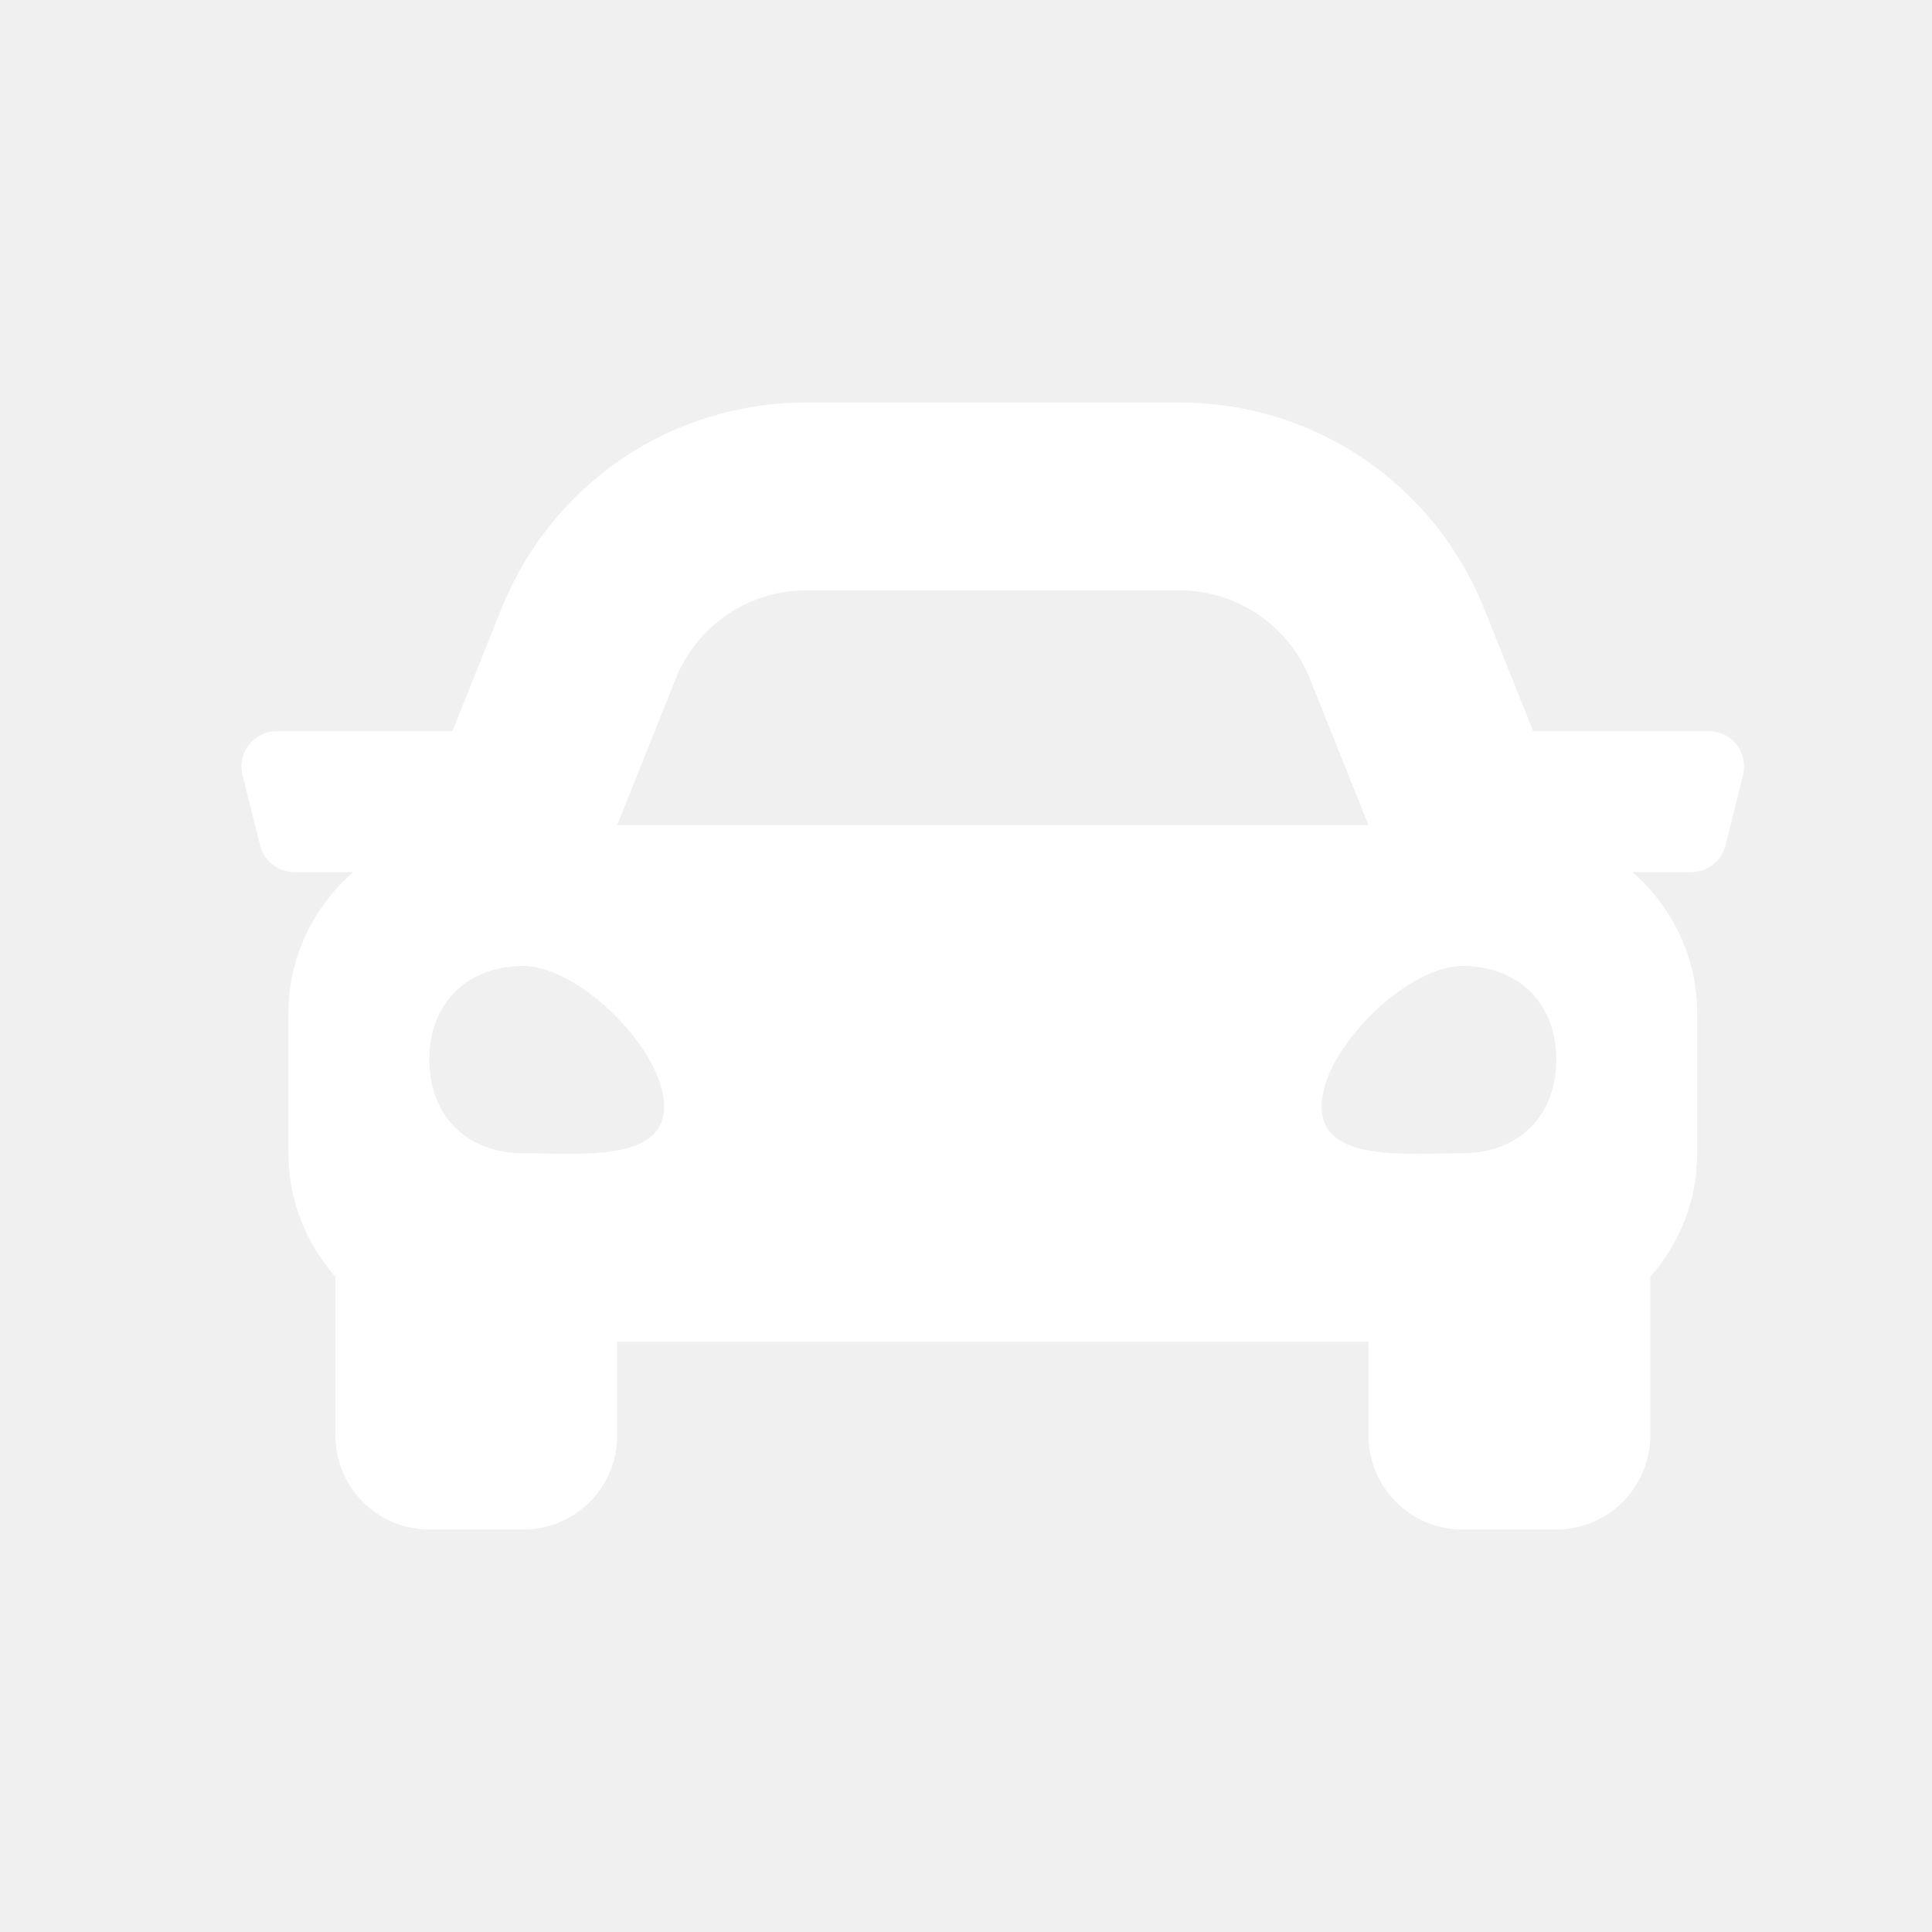
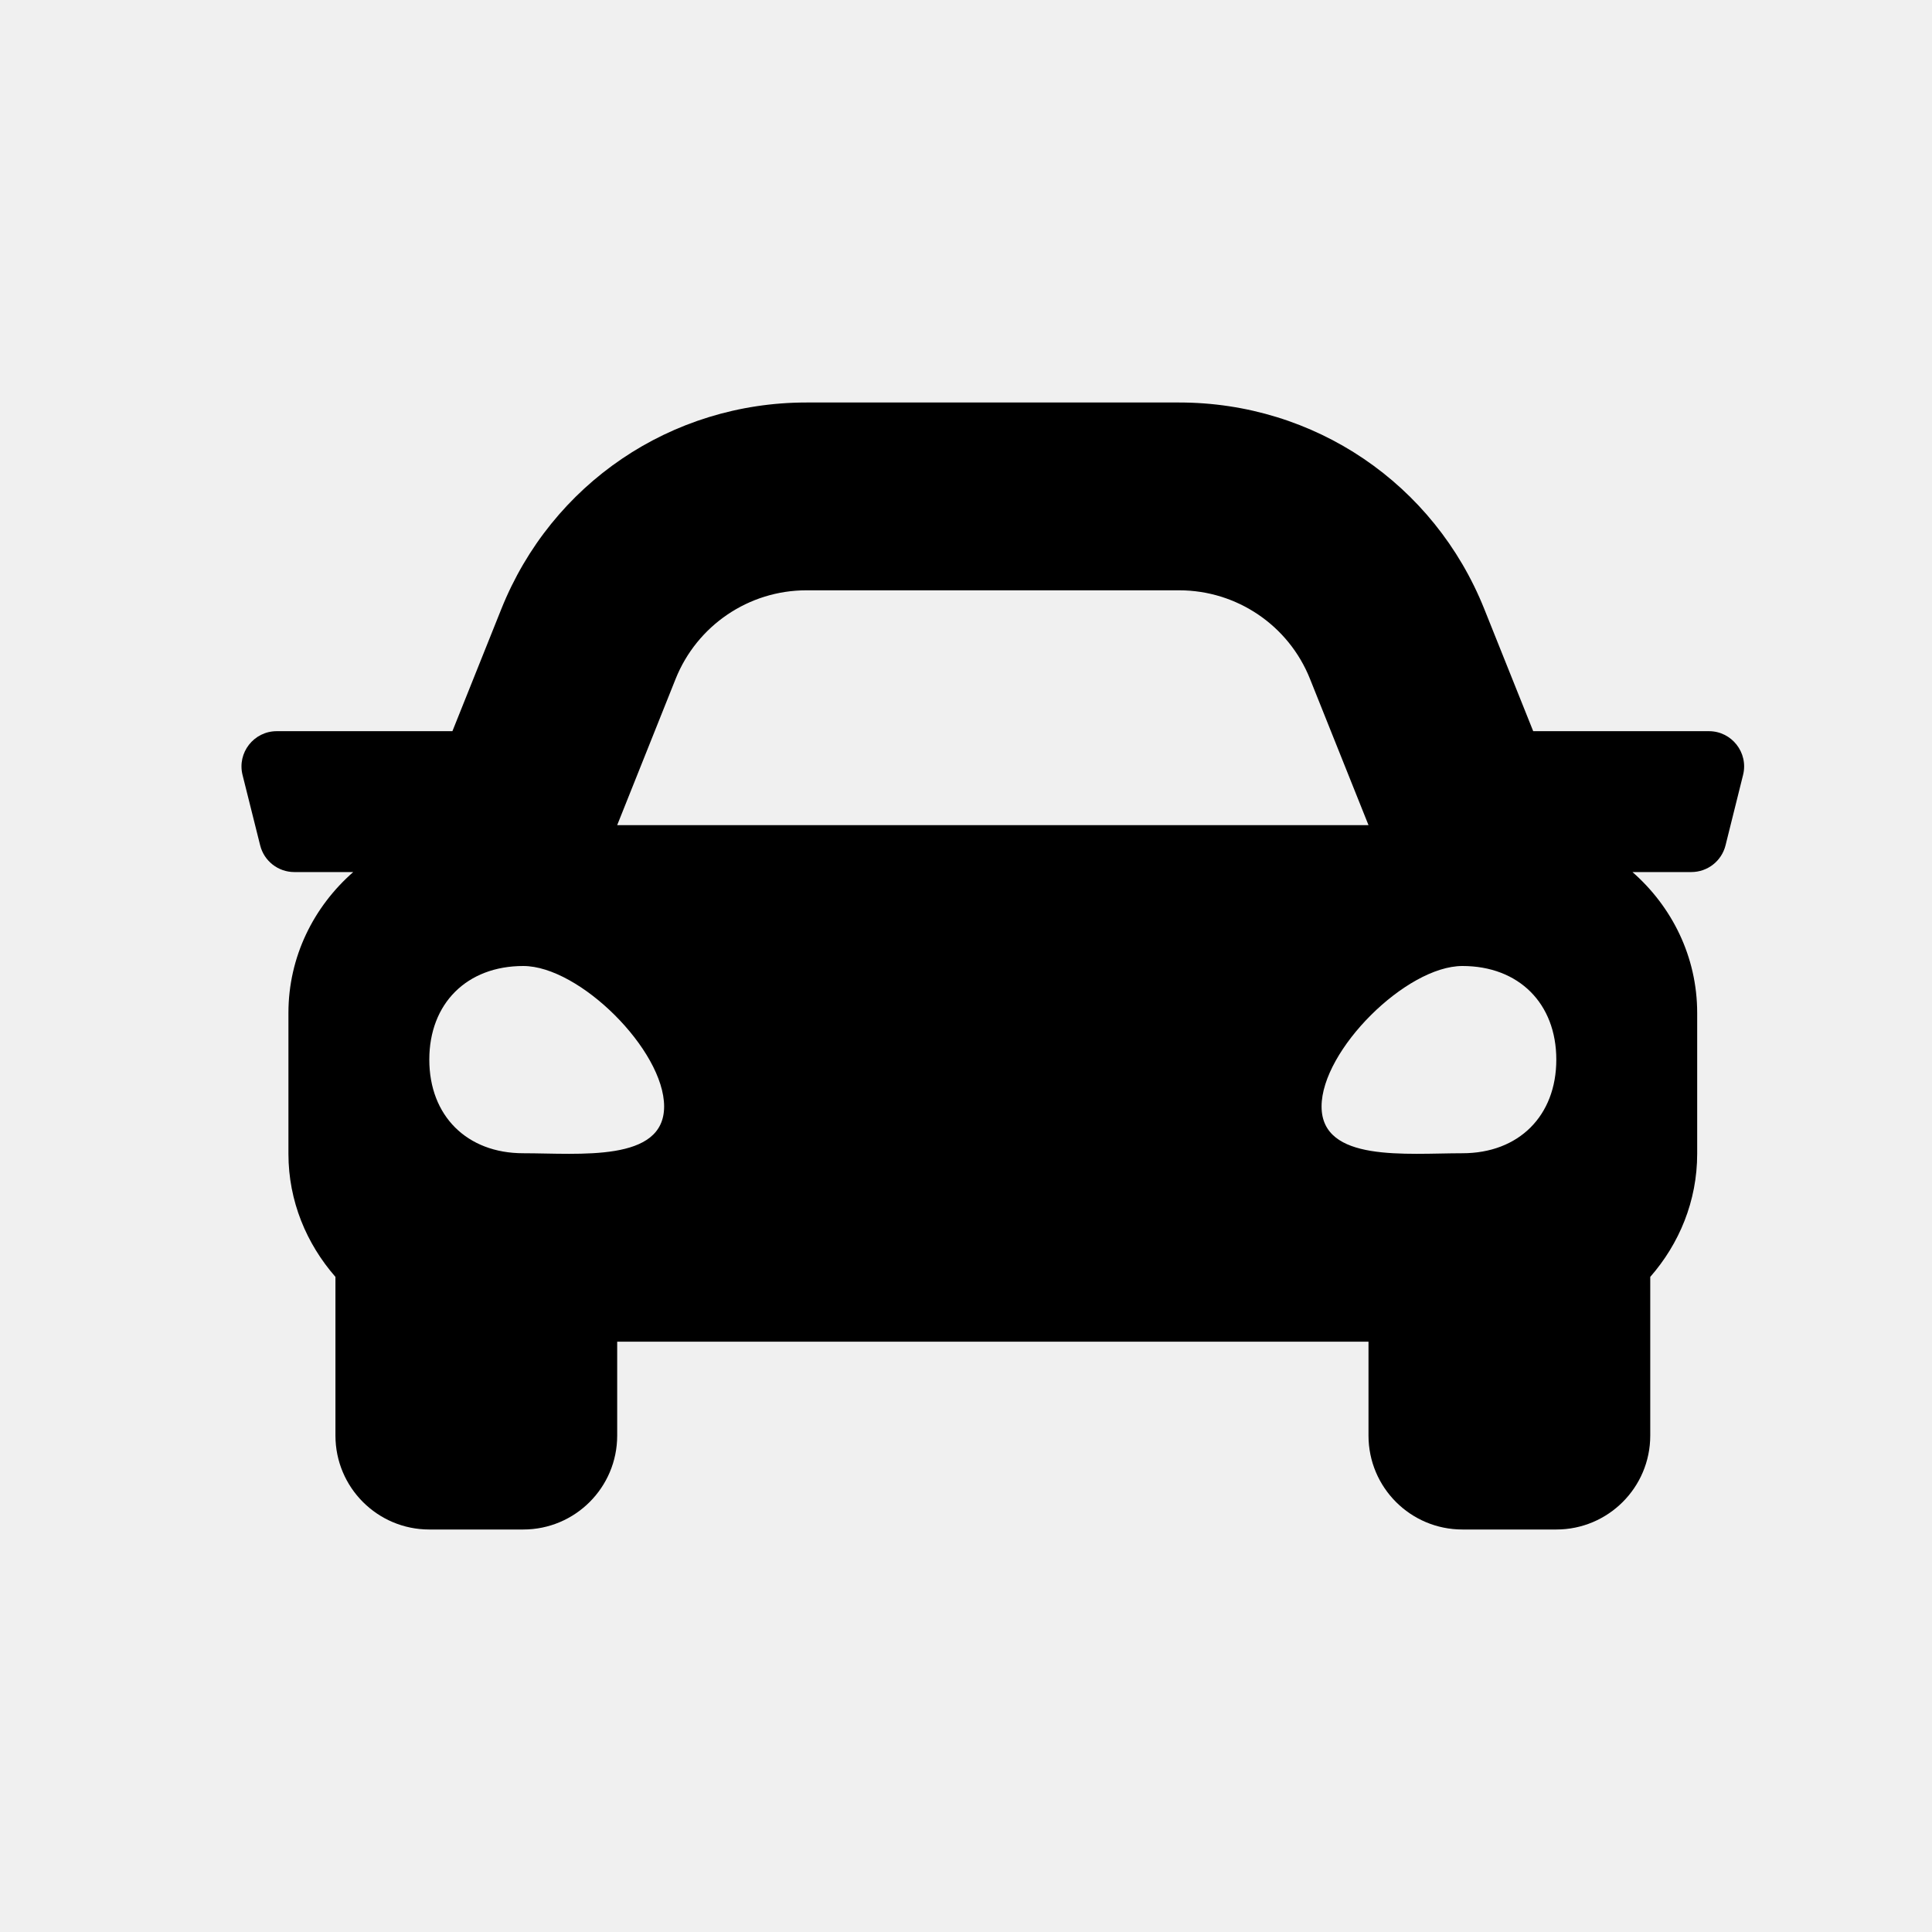
<svg xmlns="http://www.w3.org/2000/svg" width="24" height="24" viewBox="0 0 24 24" fill="none">
-   <path fill="#ffffff" d="M21.229 9.083H19.046L18.439 7.567C17.816 6.007 16.328 5 14.648 5H10.018C8.339 5 6.851 6.007 6.227 7.567L5.62 9.083H3.438C3.153 9.083 2.944 9.351 3.013 9.627L3.232 10.502C3.281 10.697 3.456 10.833 3.656 10.833H4.388C3.899 11.261 3.583 11.883 3.583 12.583V14.333C3.583 14.921 3.808 15.451 4.167 15.862V17.833C4.167 18.478 4.689 19 5.333 19H6.5C7.144 19 7.667 18.478 7.667 17.833V16.667H17V17.833C17 18.478 17.522 19 18.167 19H19.333C19.977 19 20.5 18.478 20.5 17.833V15.862C20.859 15.452 21.083 14.921 21.083 14.333V12.583C21.083 11.883 20.768 11.261 20.279 10.833H21.01C21.211 10.833 21.386 10.697 21.435 10.502L21.653 9.627C21.722 9.351 21.513 9.083 21.229 9.083ZM8.393 8.433C8.659 7.769 9.302 7.333 10.018 7.333H14.648C15.364 7.333 16.008 7.769 16.273 8.433L17 10.25H7.667L8.393 8.433ZM6.5 14.326C5.8 14.326 5.333 13.861 5.333 13.163C5.333 12.465 5.8 12 6.5 12C7.2 12 8.25 13.047 8.25 13.745C8.25 14.442 7.2 14.326 6.5 14.326ZM18.167 14.326C17.467 14.326 16.417 14.442 16.417 13.745C16.417 13.047 17.467 12 18.167 12C18.867 12 19.333 12.465 19.333 13.163C19.333 13.861 18.867 14.326 18.167 14.326Z" />
+   <path fill="currentColor" d="M21.229 9.083H19.046L18.439 7.567C17.816 6.007 16.328 5 14.648 5H10.018C8.339 5 6.851 6.007 6.227 7.567L5.62 9.083H3.438C3.153 9.083 2.944 9.351 3.013 9.627L3.232 10.502C3.281 10.697 3.456 10.833 3.656 10.833H4.388C3.899 11.261 3.583 11.883 3.583 12.583V14.333C3.583 14.921 3.808 15.451 4.167 15.862V17.833C4.167 18.478 4.689 19 5.333 19H6.5C7.144 19 7.667 18.478 7.667 17.833V16.667H17V17.833C17 18.478 17.522 19 18.167 19H19.333C19.977 19 20.5 18.478 20.5 17.833V15.862C20.859 15.452 21.083 14.921 21.083 14.333V12.583C21.083 11.883 20.768 11.261 20.279 10.833H21.01C21.211 10.833 21.386 10.697 21.435 10.502L21.653 9.627C21.722 9.351 21.513 9.083 21.229 9.083ZM8.393 8.433C8.659 7.769 9.302 7.333 10.018 7.333H14.648C15.364 7.333 16.008 7.769 16.273 8.433L17 10.25H7.667L8.393 8.433ZM6.5 14.326C5.8 14.326 5.333 13.861 5.333 13.163C5.333 12.465 5.8 12 6.5 12C7.2 12 8.25 13.047 8.25 13.745C8.25 14.442 7.2 14.326 6.5 14.326ZM18.167 14.326C17.467 14.326 16.417 14.442 16.417 13.745C16.417 13.047 17.467 12 18.167 12C18.867 12 19.333 12.465 19.333 13.163C19.333 13.861 18.867 14.326 18.167 14.326Z" />
</svg>
